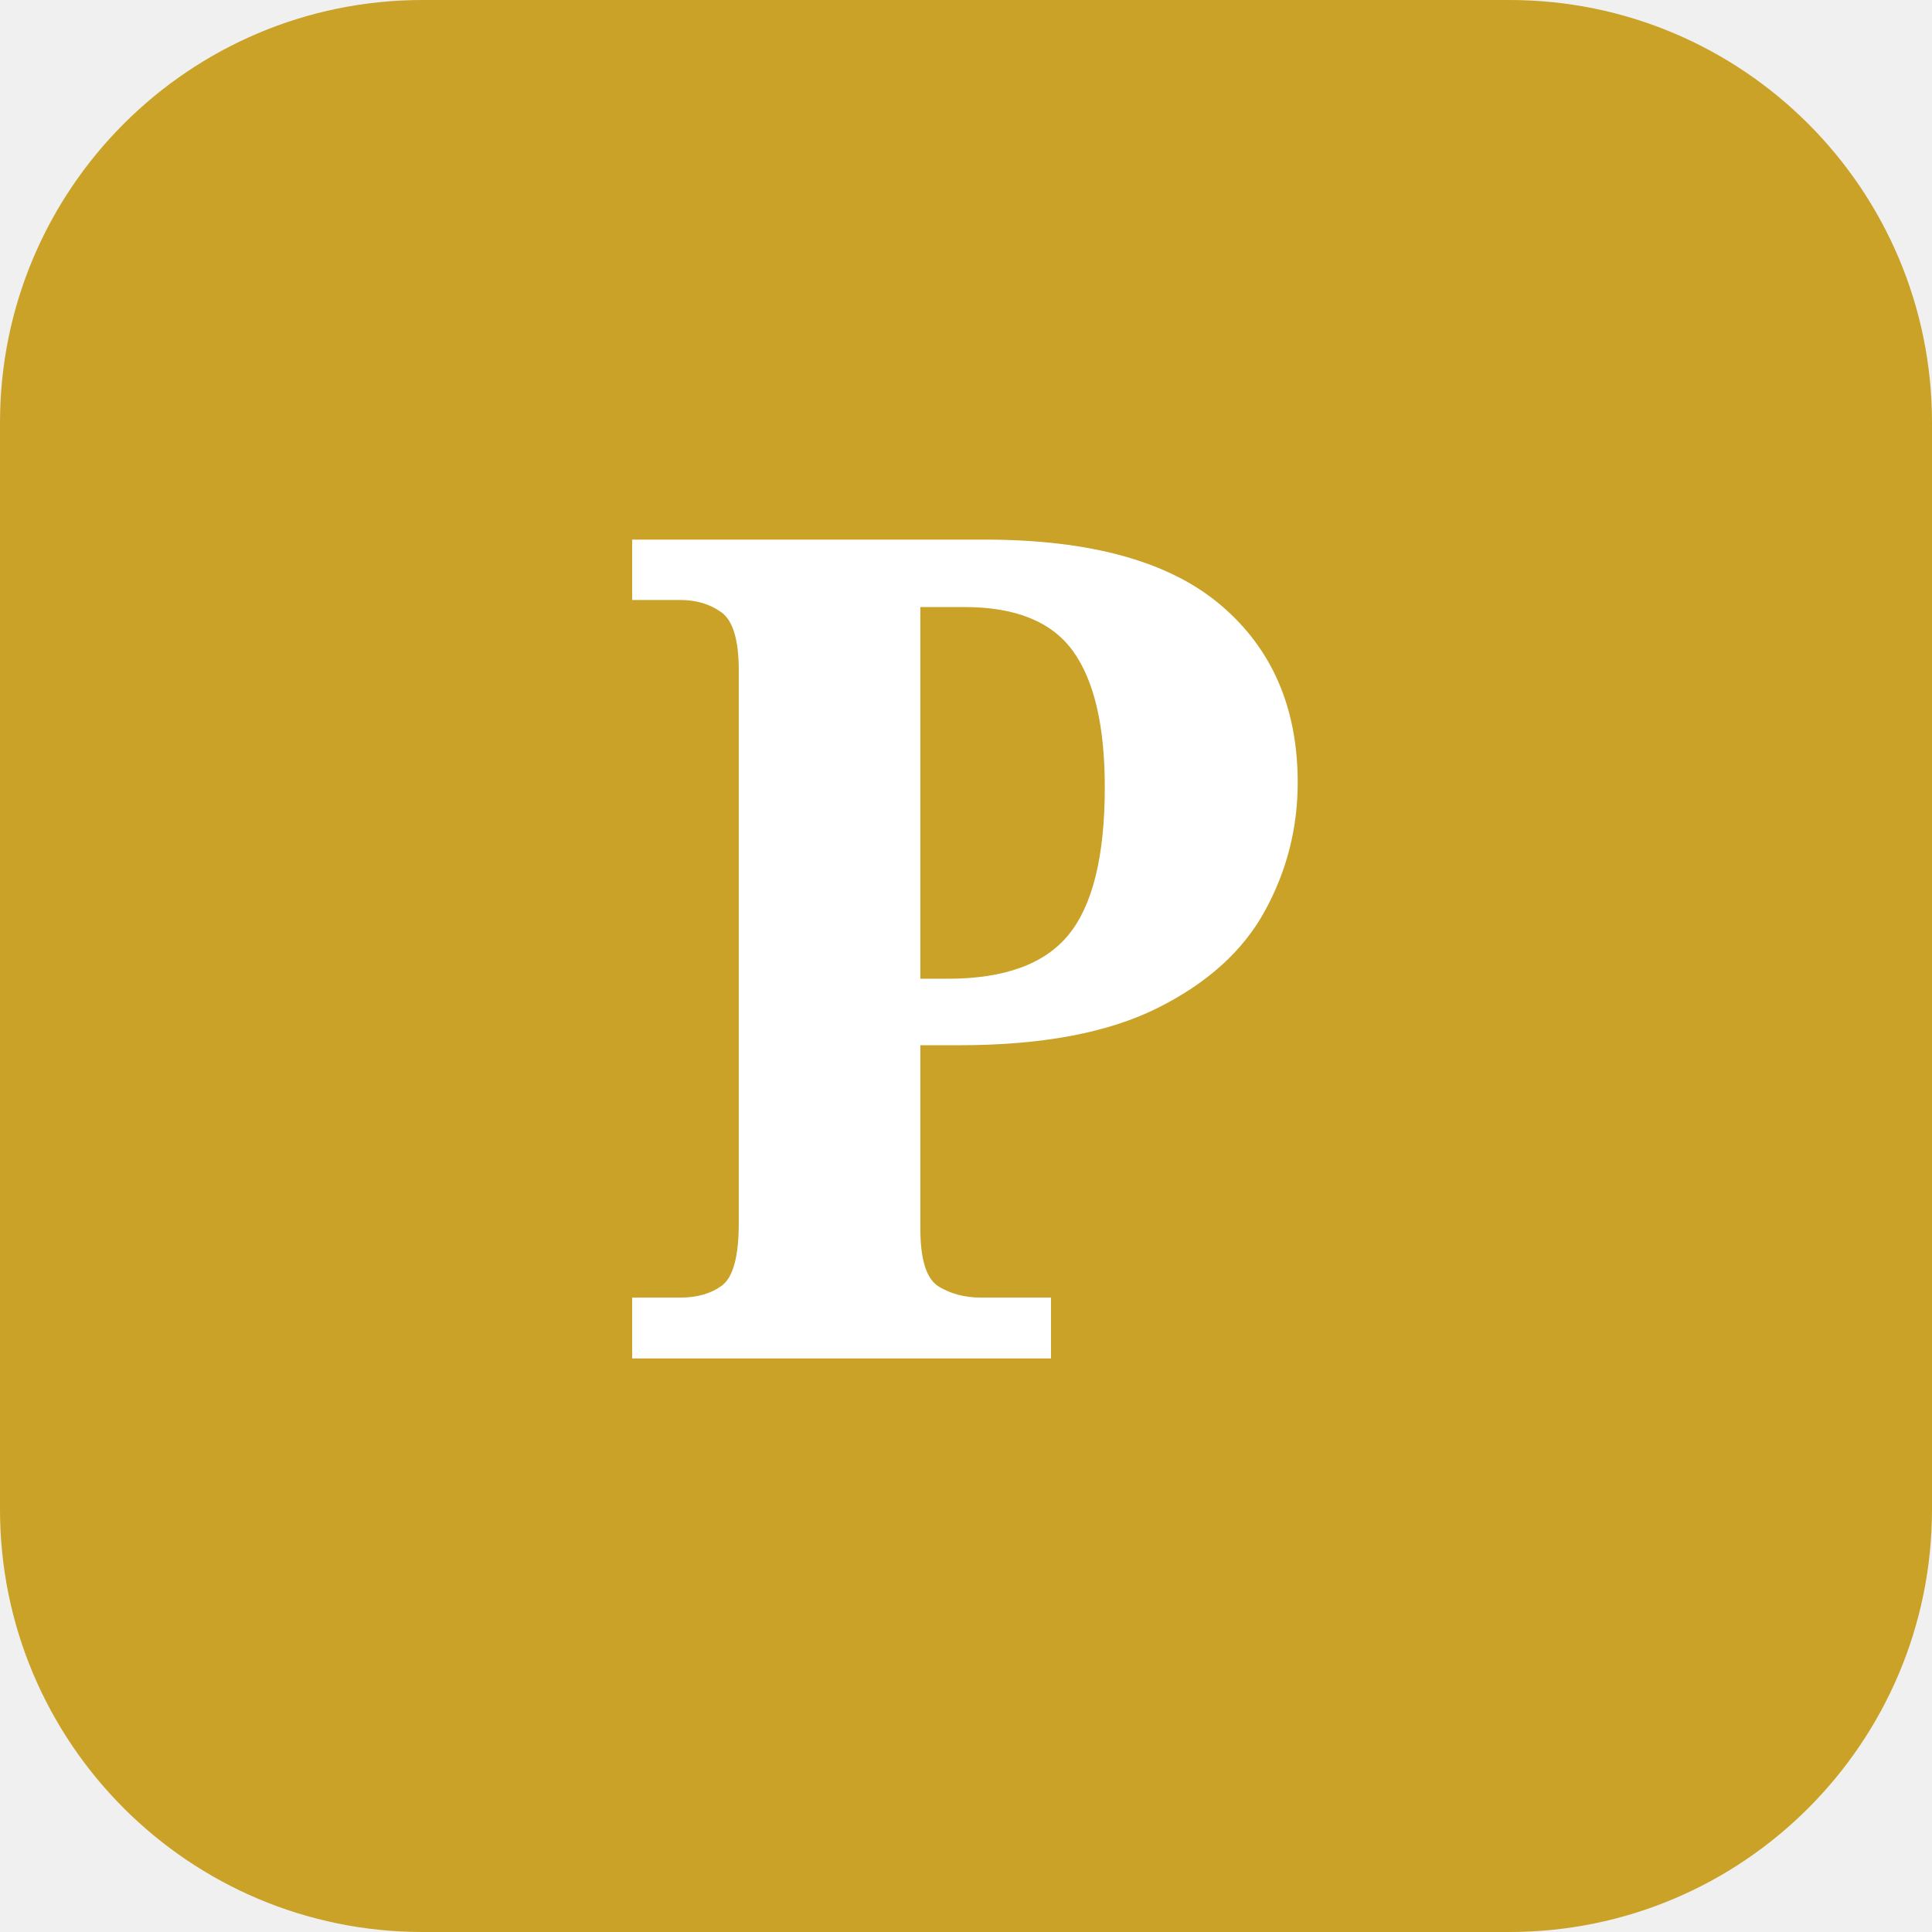
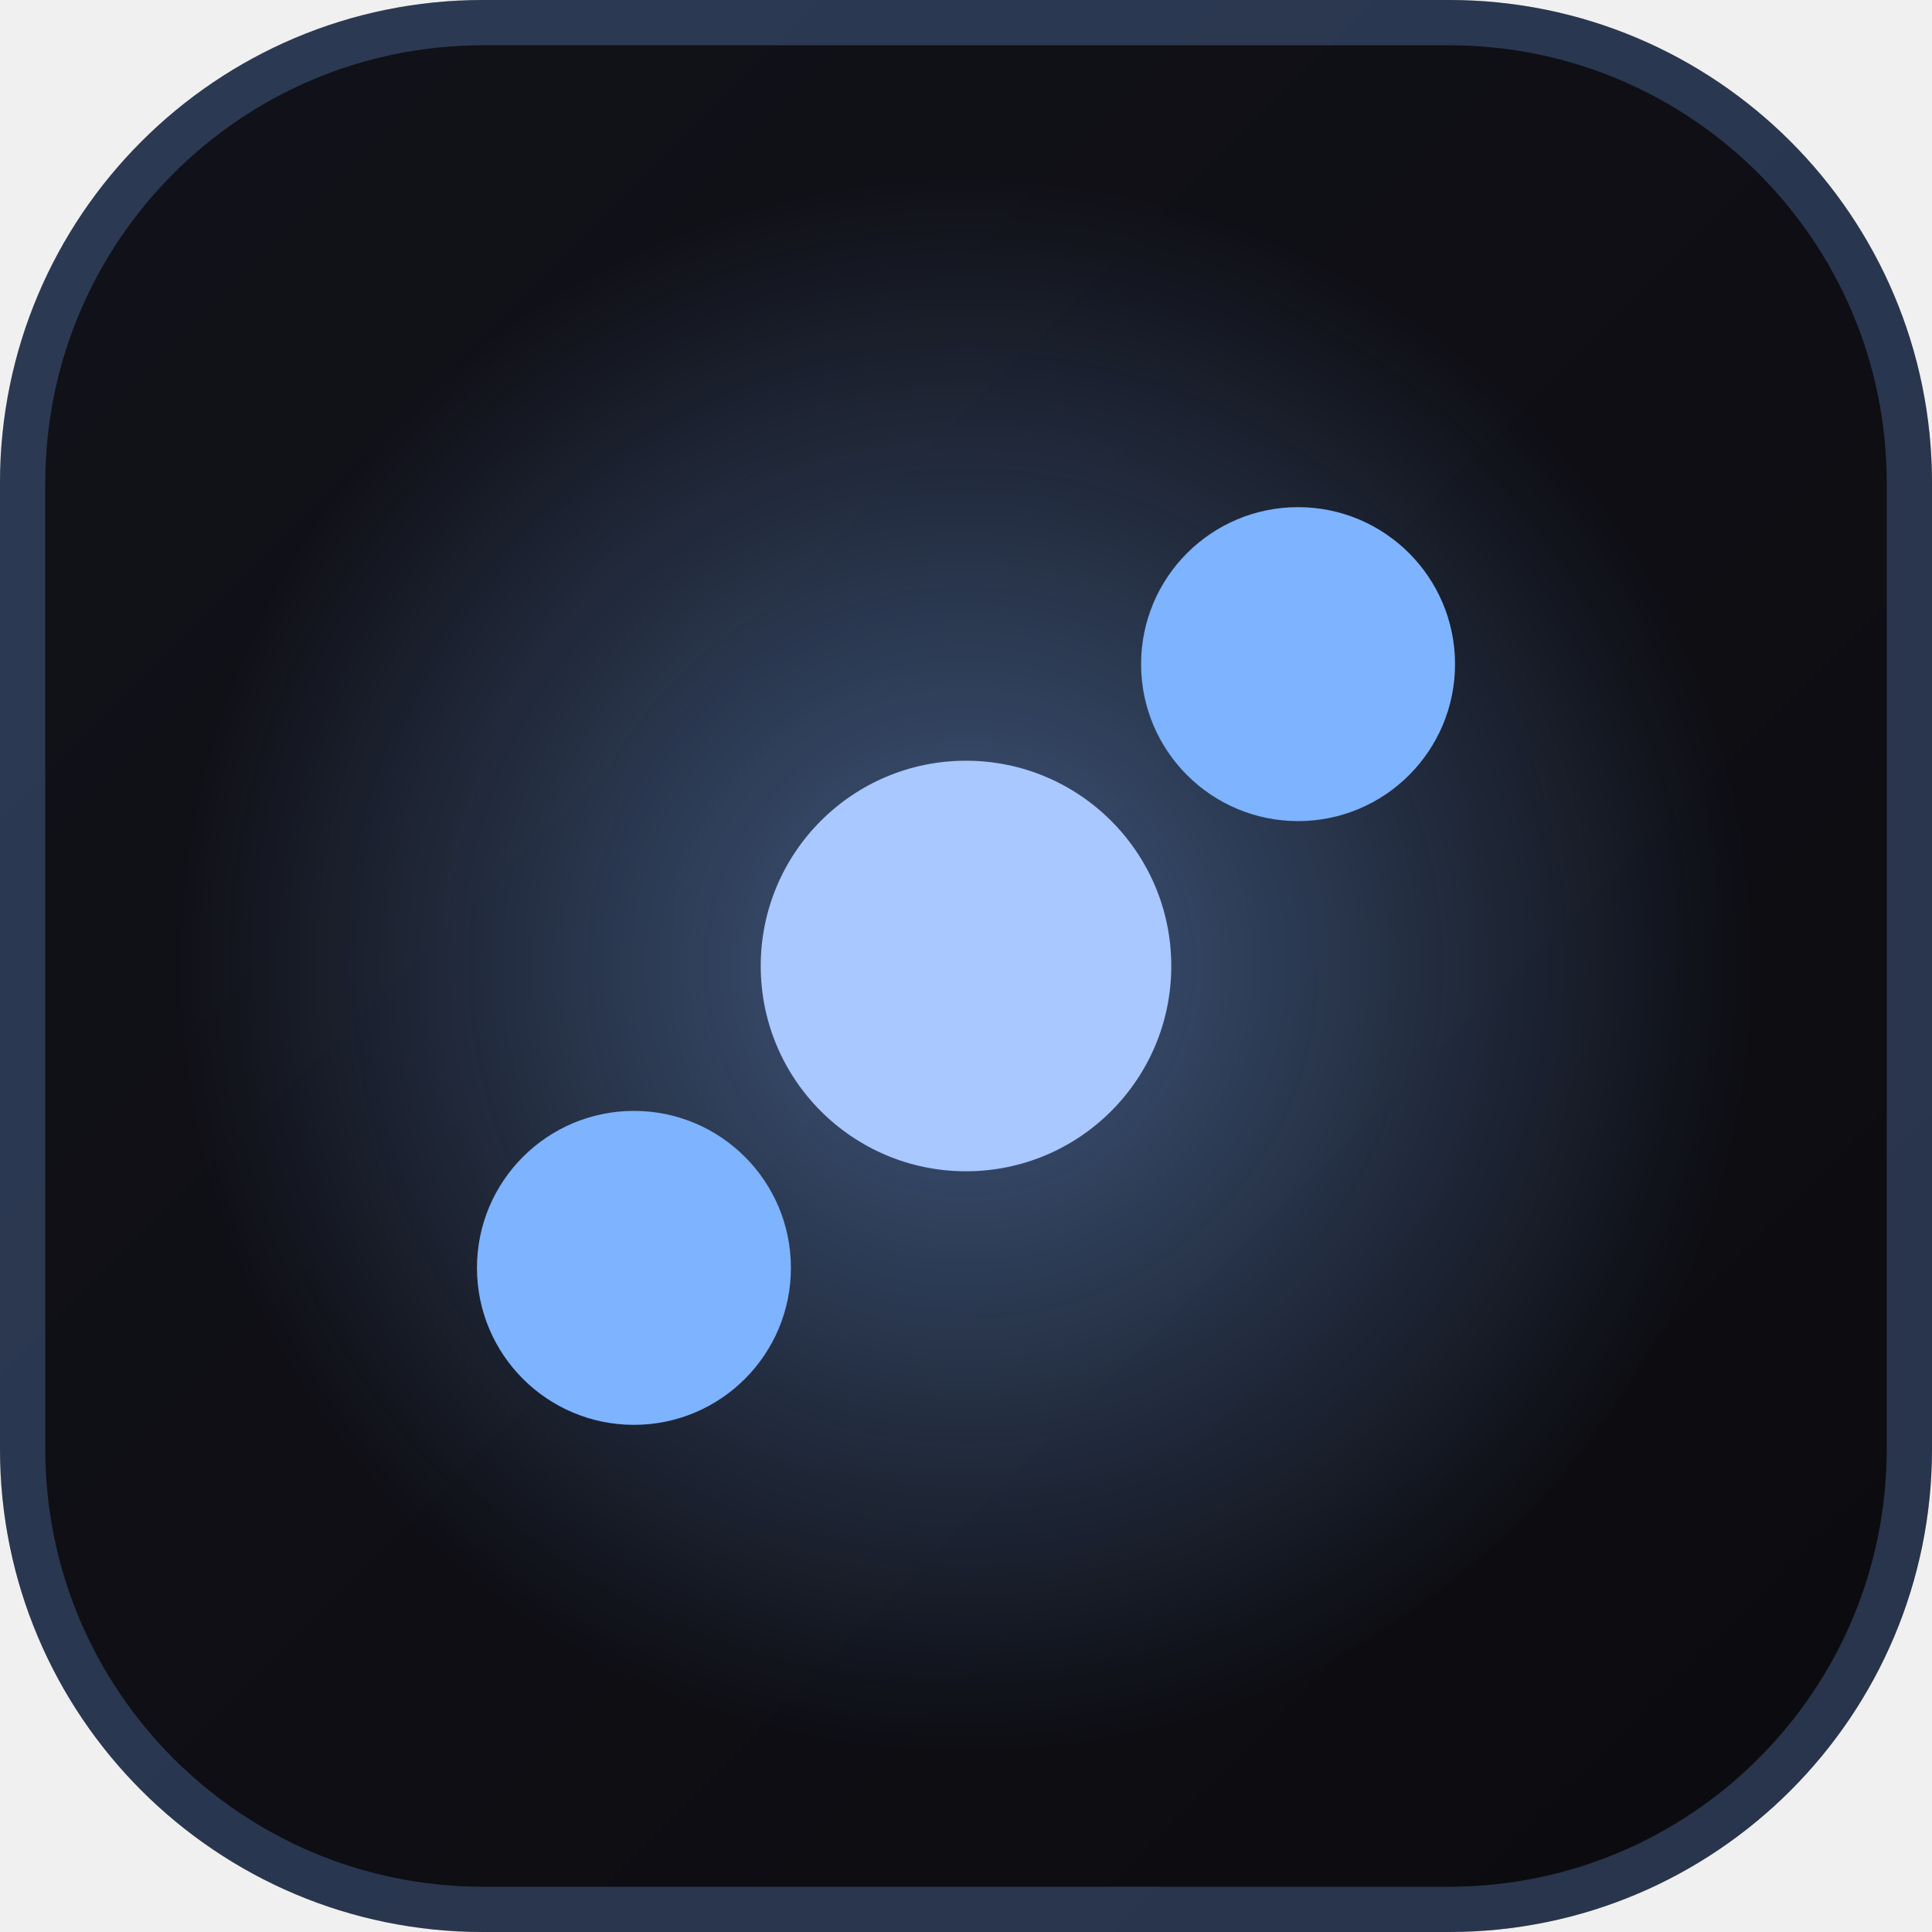
- <svg xmlns="http://www.w3.org/2000/svg" viewBox="0 0 64 64" width="64" height="64">
-   <rect width="64" height="64" rx="14" fill="#c9a227" />
-   <text x="32" y="45" font-family="Georgia,serif" font-size="38" font-weight="700" fill="#fff" text-anchor="middle">P</text>
+ <svg xmlns="http://www.w3.org/2000/svg" viewBox="0 0 64 64" width="64" height="64" role="img" aria-label="ORION">
+   <defs>
+     <linearGradient id="bg" x1="0" y1="0" x2="1" y2="1">
+       <stop offset="0%" stop-color="#12121a" />
+       <stop offset="100%" stop-color="#0b0b0f" />
+     </linearGradient>
+     <radialGradient id="halo" cx="50%" cy="50%" r="50%">
+       <stop offset="0%" stop-color="#7db3ff" stop-opacity="0.45" />
+       <stop offset="100%" stop-color="#7db3ff" stop-opacity="0" />
+     </radialGradient>
+   </defs>
+   <rect width="64" height="64" rx="16" fill="url(#bg)" />
+   <rect x="0.75" y="0.75" width="62.5" height="62.5" rx="15.25" fill="none" stroke="#7db3ff" stroke-opacity="0.25" stroke-width="1.5" />
+   <circle cx="32" cy="32" r="26" fill="url(#halo)" />
+   <circle cx="21" cy="42" r="5.2" fill="#7db3ff" />
+   <circle cx="32" cy="32" r="6.8" fill="#a8c8ff" />
+   <circle cx="43" cy="22" r="5.2" fill="#7db3ff" />
</svg>
